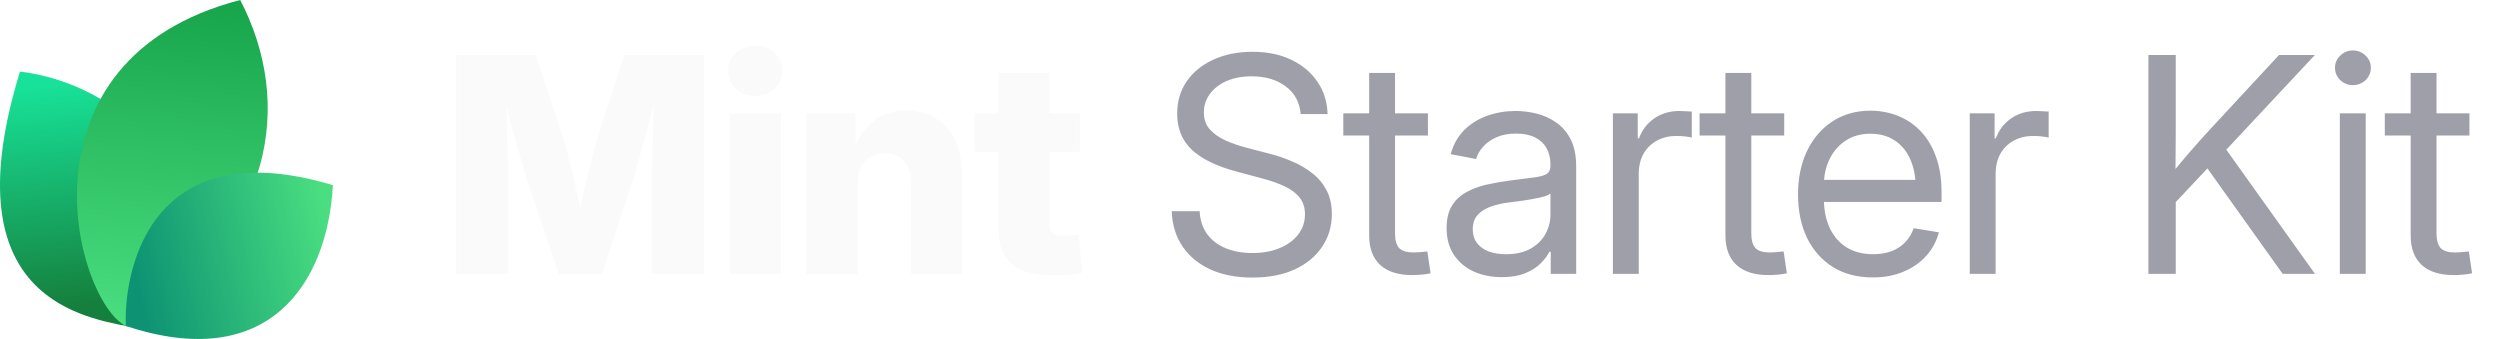
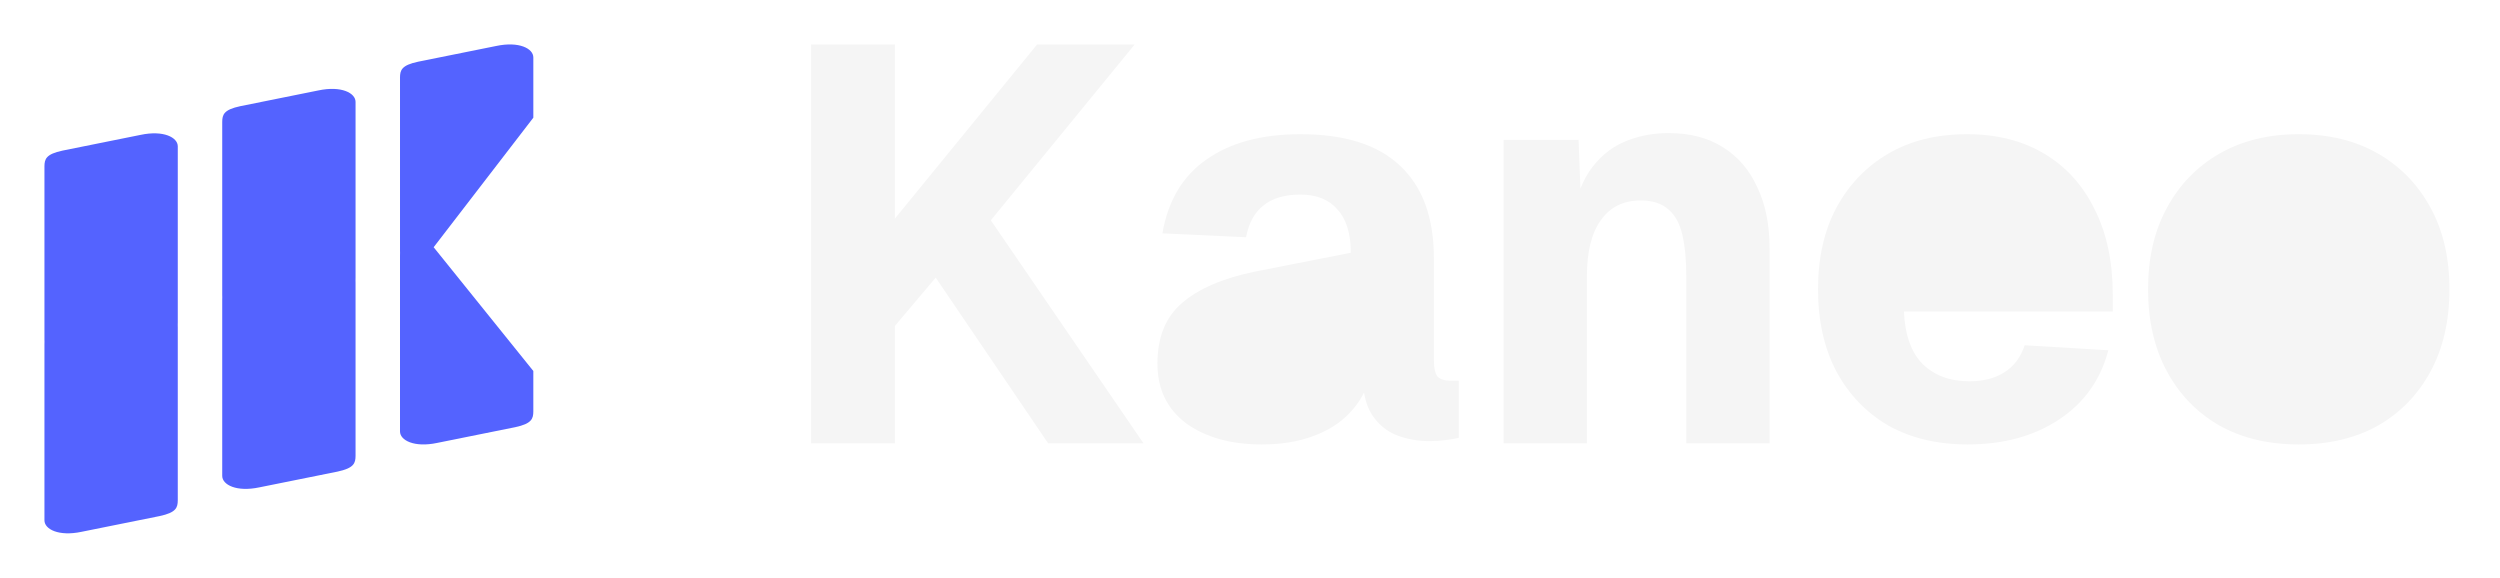
- <svg xmlns="http://www.w3.org/2000/svg" width="177" height="24" viewBox="0 0 177 24" fill="none">
-   <path d="M9.061 23.108C5.268 22.377 -3.391 20.627 1.417 5.064C9.634 6.099 16.973 14.064 9.061 23.108Z" fill="url(#paint0_linear_17557_2145)" />
-   <path d="M8.919 23.094C5.276 21.222 0.784 4.209 17.007 0C20.757 7.193 19.621 16.545 8.919 23.094Z" fill="url(#paint1_linear_17557_2145)" />
-   <path d="M8.914 23.079C8.735 19.882 10.159 9.085 23.57 13.111C23.181 20.123 18.984 26.418 8.914 23.079Z" fill="url(#paint2_linear_17557_2145)" />
-   <path d="M32.301 19.392V3.894H37.938L39.925 9.948C40.036 10.315 40.164 10.787 40.31 11.362C40.462 11.938 40.611 12.552 40.757 13.204C40.91 13.855 41.048 14.483 41.173 15.086C41.305 15.682 41.412 16.192 41.495 16.615H40.695C40.771 16.192 40.871 15.682 40.996 15.086C41.128 14.49 41.267 13.866 41.412 13.214C41.565 12.562 41.714 11.948 41.86 11.373C42.005 10.79 42.133 10.315 42.244 9.948L44.2 3.894H49.848V19.392H46.166V12.704C46.166 12.357 46.173 11.917 46.187 11.383C46.2 10.849 46.214 10.27 46.228 9.646C46.249 9.022 46.266 8.391 46.28 7.753C46.301 7.115 46.311 6.519 46.311 5.964H46.623C46.485 6.561 46.332 7.181 46.166 7.826C45.999 8.471 45.833 9.102 45.666 9.719C45.507 10.336 45.351 10.901 45.198 11.414C45.053 11.928 44.928 12.357 44.824 12.704L42.608 19.392H39.561L37.314 12.704C37.203 12.357 37.072 11.928 36.919 11.414C36.773 10.901 36.614 10.34 36.441 9.729C36.274 9.112 36.104 8.481 35.931 7.836C35.764 7.192 35.608 6.567 35.463 5.964H35.827C35.834 6.512 35.844 7.105 35.858 7.743C35.872 8.374 35.886 9.005 35.9 9.636C35.92 10.26 35.938 10.839 35.952 11.373C35.965 11.907 35.972 12.351 35.972 12.704V19.392H32.301ZM51.668 19.392V8.024H55.288V19.392H51.668ZM53.468 6.786C52.927 6.786 52.473 6.616 52.105 6.276C51.738 5.93 51.554 5.507 51.554 5.007C51.554 4.508 51.738 4.088 52.105 3.749C52.473 3.409 52.927 3.239 53.468 3.239C54.009 3.239 54.463 3.409 54.83 3.749C55.198 4.082 55.382 4.501 55.382 5.007C55.382 5.507 55.198 5.93 54.83 6.276C54.463 6.616 54.009 6.786 53.468 6.786ZM60.708 13.027V19.392H57.088V8.024H60.551L60.593 10.967H60.281C60.593 10.024 61.061 9.268 61.685 8.7C62.309 8.124 63.138 7.836 64.171 7.836C64.975 7.836 65.672 8.017 66.262 8.377C66.851 8.731 67.302 9.234 67.614 9.885C67.933 10.537 68.092 11.307 68.092 12.194V19.392H64.483V12.912C64.483 12.26 64.32 11.754 63.994 11.394C63.675 11.033 63.221 10.853 62.632 10.853C62.25 10.853 61.914 10.936 61.623 11.102C61.332 11.269 61.106 11.515 60.947 11.841C60.787 12.16 60.708 12.555 60.708 13.027ZM76.456 8.024V10.749H69.008V8.024H76.456ZM70.683 5.163H74.292V15.783C74.292 16.102 74.361 16.334 74.5 16.48C74.646 16.625 74.899 16.698 75.259 16.698C75.405 16.698 75.596 16.688 75.831 16.667C76.074 16.646 76.251 16.629 76.362 16.615L76.632 19.309C76.313 19.378 75.963 19.427 75.582 19.455C75.207 19.482 74.836 19.496 74.469 19.496C73.2 19.496 72.25 19.222 71.619 18.674C70.995 18.127 70.683 17.308 70.683 16.22V5.163Z" fill="#FAFAFA" />
-   <path d="M88.667 19.652C87.523 19.652 86.528 19.458 85.682 19.07C84.843 18.681 84.188 18.137 83.716 17.437C83.245 16.736 82.992 15.908 82.957 14.951H84.933C84.968 15.596 85.148 16.14 85.474 16.584C85.8 17.021 86.24 17.354 86.795 17.582C87.35 17.804 87.974 17.915 88.667 17.915C89.388 17.915 90.026 17.801 90.581 17.572C91.143 17.343 91.583 17.024 91.902 16.615C92.228 16.199 92.391 15.717 92.391 15.169C92.391 14.698 92.266 14.306 92.017 13.994C91.767 13.675 91.413 13.408 90.956 13.193C90.498 12.978 89.954 12.787 89.323 12.621L87.502 12.132C86.123 11.765 85.082 11.255 84.382 10.603C83.689 9.944 83.342 9.095 83.342 8.055C83.342 7.174 83.571 6.404 84.028 5.746C84.486 5.087 85.117 4.577 85.921 4.217C86.726 3.849 87.645 3.666 88.678 3.666C89.718 3.666 90.63 3.853 91.413 4.227C92.204 4.602 92.824 5.122 93.275 5.787C93.726 6.446 93.965 7.209 93.993 8.076H92.089C92.013 7.23 91.656 6.574 91.018 6.11C90.387 5.638 89.586 5.403 88.615 5.403C87.95 5.403 87.36 5.513 86.847 5.735C86.341 5.957 85.946 6.262 85.661 6.651C85.377 7.032 85.235 7.469 85.235 7.961C85.235 8.447 85.377 8.849 85.661 9.168C85.946 9.48 86.317 9.74 86.774 9.948C87.232 10.149 87.724 10.319 88.251 10.457L89.884 10.884C90.439 11.023 90.977 11.206 91.496 11.435C92.023 11.657 92.495 11.934 92.911 12.267C93.334 12.593 93.67 12.995 93.92 13.474C94.17 13.945 94.294 14.504 94.294 15.149C94.294 16.015 94.066 16.788 93.608 17.468C93.157 18.148 92.512 18.681 91.673 19.07C90.834 19.458 89.832 19.652 88.667 19.652ZM101.097 8.024V9.594H95.106V8.024H101.097ZM96.937 5.163H98.767V16.521C98.767 17 98.865 17.347 99.059 17.562C99.26 17.77 99.6 17.874 100.078 17.874C100.21 17.874 100.366 17.867 100.546 17.853C100.733 17.832 100.903 17.815 101.056 17.801L101.285 19.351C101.097 19.392 100.886 19.423 100.65 19.444C100.414 19.465 100.189 19.475 99.974 19.475C98.996 19.475 98.244 19.236 97.717 18.758C97.197 18.272 96.937 17.579 96.937 16.677V5.163ZM106.33 19.621C105.595 19.621 104.932 19.489 104.343 19.226C103.754 18.955 103.285 18.564 102.939 18.05C102.592 17.53 102.419 16.896 102.419 16.147C102.419 15.495 102.547 14.965 102.804 14.556C103.06 14.146 103.403 13.828 103.833 13.599C104.263 13.363 104.742 13.186 105.269 13.068C105.796 12.95 106.333 12.857 106.881 12.787C107.574 12.69 108.132 12.617 108.555 12.569C108.978 12.52 109.287 12.441 109.481 12.33C109.675 12.212 109.772 12.014 109.772 11.737V11.654C109.772 11.203 109.679 10.815 109.492 10.489C109.311 10.163 109.041 9.91 108.68 9.729C108.32 9.549 107.872 9.459 107.338 9.459C106.805 9.459 106.34 9.546 105.945 9.719C105.556 9.892 105.241 10.118 104.998 10.395C104.755 10.665 104.593 10.953 104.509 11.258L102.71 10.915C102.897 10.222 103.22 9.65 103.677 9.199C104.135 8.748 104.679 8.412 105.31 8.19C105.941 7.968 106.607 7.857 107.307 7.857C107.8 7.857 108.295 7.92 108.795 8.044C109.301 8.169 109.765 8.381 110.188 8.679C110.611 8.97 110.951 9.369 111.208 9.875C111.464 10.374 111.593 11.005 111.593 11.768V19.392H109.793V17.822H109.7C109.568 18.085 109.363 18.359 109.086 18.643C108.809 18.921 108.444 19.153 107.994 19.34C107.543 19.527 106.988 19.621 106.33 19.621ZM106.621 17.998C107.321 17.998 107.904 17.867 108.368 17.603C108.84 17.333 109.19 16.986 109.419 16.563C109.654 16.133 109.772 15.682 109.772 15.211V13.692C109.703 13.769 109.554 13.841 109.325 13.911C109.096 13.973 108.829 14.032 108.524 14.088C108.226 14.143 107.921 14.192 107.609 14.233C107.304 14.275 107.033 14.309 106.798 14.337C106.354 14.393 105.938 14.49 105.549 14.628C105.168 14.76 104.86 14.954 104.624 15.211C104.388 15.467 104.27 15.811 104.27 16.241C104.27 16.615 104.367 16.934 104.561 17.198C104.762 17.461 105.04 17.662 105.393 17.801C105.747 17.933 106.156 17.998 106.621 17.998ZM114.193 19.392V8.024H115.951V9.792H116.045C116.253 9.209 116.61 8.741 117.116 8.388C117.622 8.034 118.219 7.857 118.905 7.857C119.058 7.857 119.217 7.864 119.384 7.878C119.55 7.885 119.682 7.892 119.779 7.899V9.74C119.716 9.719 119.578 9.695 119.363 9.667C119.155 9.639 118.922 9.625 118.666 9.625C118.174 9.625 117.726 9.733 117.324 9.948C116.922 10.163 116.603 10.471 116.367 10.874C116.138 11.276 116.024 11.758 116.024 12.319V19.392H114.193ZM126.322 8.024V9.594H120.33V8.024H126.322ZM122.161 5.163H123.992V16.521C123.992 17 124.089 17.347 124.283 17.562C124.484 17.77 124.824 17.874 125.302 17.874C125.434 17.874 125.59 17.867 125.77 17.853C125.958 17.832 126.127 17.815 126.28 17.801L126.509 19.351C126.322 19.392 126.11 19.423 125.874 19.444C125.639 19.465 125.413 19.475 125.198 19.475C124.221 19.475 123.468 19.236 122.941 18.758C122.421 18.272 122.161 17.579 122.161 16.677V5.163ZM132.604 19.642C131.502 19.642 130.555 19.396 129.765 18.903C128.974 18.404 128.364 17.714 127.934 16.834C127.511 15.946 127.3 14.927 127.3 13.775C127.3 12.611 127.511 11.584 127.934 10.697C128.364 9.802 128.964 9.102 129.734 8.596C130.51 8.089 131.408 7.836 132.428 7.836C133.1 7.836 133.738 7.954 134.341 8.19C134.952 8.426 135.489 8.783 135.954 9.261C136.425 9.74 136.793 10.343 137.056 11.071C137.327 11.792 137.462 12.645 137.462 13.63V14.296H128.433V12.735H136.463L135.631 13.297C135.631 12.541 135.506 11.876 135.257 11.3C135.007 10.725 134.643 10.277 134.165 9.958C133.686 9.632 133.107 9.469 132.428 9.469C131.748 9.469 131.162 9.632 130.67 9.958C130.177 10.284 129.796 10.725 129.526 11.279C129.262 11.827 129.13 12.441 129.13 13.12V14.046C129.13 14.864 129.273 15.572 129.557 16.168C129.841 16.757 130.243 17.211 130.763 17.53C131.283 17.842 131.901 17.998 132.615 17.998C133.093 17.998 133.523 17.929 133.905 17.79C134.293 17.645 134.619 17.433 134.882 17.156C135.153 16.879 135.354 16.546 135.486 16.157L137.275 16.449C137.108 17.08 136.81 17.634 136.38 18.113C135.95 18.591 135.413 18.966 134.768 19.236C134.123 19.507 133.402 19.642 132.604 19.642ZM139.459 19.392V8.024H141.217V9.792H141.311C141.519 9.209 141.876 8.741 142.382 8.388C142.888 8.034 143.485 7.857 144.171 7.857C144.324 7.857 144.483 7.864 144.649 7.878C144.816 7.885 144.948 7.892 145.045 7.899V9.74C144.982 9.719 144.844 9.695 144.629 9.667C144.421 9.639 144.188 9.625 143.932 9.625C143.439 9.625 142.992 9.733 142.59 9.948C142.188 10.163 141.869 10.471 141.633 10.874C141.404 11.276 141.29 11.758 141.29 12.319V19.392H139.459ZM153.429 14.961V12.715C153.783 12.257 154.136 11.82 154.49 11.404C154.844 10.981 155.204 10.565 155.572 10.156C155.939 9.74 156.314 9.327 156.695 8.918L161.355 3.894H163.893L157.277 10.967H157.184L153.429 14.961ZM152.108 19.392V3.894H154.043V9.241L154.022 12.559L154.043 13.505V19.392H152.108ZM161.615 19.392L155.967 11.477L157.173 9.969L163.903 19.392H161.615ZM165.661 19.392V8.024H167.492V19.392H165.661ZM166.587 6.027C166.24 6.027 165.942 5.909 165.692 5.673C165.443 5.43 165.318 5.139 165.318 4.799C165.318 4.459 165.443 4.172 165.692 3.936C165.942 3.693 166.24 3.572 166.587 3.572C166.934 3.572 167.232 3.693 167.482 3.936C167.731 4.172 167.856 4.459 167.856 4.799C167.856 5.139 167.731 5.43 167.482 5.673C167.232 5.909 166.934 6.027 166.587 6.027ZM174.836 8.024V9.594H168.844V8.024H174.836ZM170.675 5.163H172.506V16.521C172.506 17 172.603 17.347 172.797 17.562C172.998 17.77 173.338 17.874 173.816 17.874C173.948 17.874 174.104 17.867 174.284 17.853C174.472 17.832 174.641 17.815 174.794 17.801L175.023 19.351C174.836 19.392 174.624 19.423 174.388 19.444C174.153 19.465 173.927 19.475 173.712 19.475C172.735 19.475 171.982 19.236 171.455 18.758C170.935 18.272 170.675 17.579 170.675 16.677V5.163Z" fill="#9F9FA9" />
-   <defs>
-     <linearGradient id="paint0_linear_17557_2145" x1="3.776" y1="5.916" x2="5.232" y2="21.559" gradientUnits="userSpaceOnUse">
-       <stop stop-color="#18E299" />
-       <stop offset="1" stop-color="#15803D" />
-     </linearGradient>
-     <linearGradient id="paint1_linear_17557_2145" x1="12.171" y1="-0.718" x2="10.19" y2="22.983" gradientUnits="userSpaceOnUse">
-       <stop stop-color="#16A34A" />
-       <stop offset="1" stop-color="#4ADE80" />
-     </linearGradient>
-     <linearGradient id="paint2_linear_17557_2145" x1="23.133" y1="15.353" x2="9.338" y2="18.52" gradientUnits="userSpaceOnUse">
-       <stop stop-color="#4ADE80" />
-       <stop offset="1" stop-color="#0D9373" />
-     </linearGradient>
-   </defs>
+ <svg xmlns="http://www.w3.org/2000/svg" width="450" height="104" viewBox="0 0 450 104" fill="none">
+   <path d="M14.685 95.724C10.572 96.596 8 95.265 8 93.661L8 62.026C8 61.86 8.003 61.686 8.009 61.507C8.004 61.385 8.001 61.248 8.001 61.097L8.001 29.944C8.015 28.652 8.259 27.744 11.259 27.108L25.314 24.276C29.428 23.405 32 24.735 32 26.34L32 57.974C32 58.14 31.998 58.315 31.992 58.495C31.997 58.617 31.999 58.752 31.999 58.903L31.999 90.057C31.985 91.349 31.741 92.257 28.741 92.892L14.685 95.724Z" fill="#5463FF" />
+   <path d="M46.685 87.724C42.572 88.595 40 87.265 40 85.66L40 54.026C40 53.861 40.003 53.686 40.009 53.507C40.004 53.385 40.001 53.249 40.001 53.098L40.001 21.945C40.015 20.653 40.259 19.745 43.259 19.11L57.315 16.276C61.428 15.405 64 16.737 64 18.341L64 49.975C64 50.141 63.998 50.316 63.992 50.495C63.997 50.617 63.999 50.753 63.999 50.904L63.999 82.057C63.985 83.349 63.741 84.256 60.741 84.892L46.685 87.724Z" fill="#5463FF" />
+   <path d="M89.314 8.276C93.428 7.404 96 8.735 96 10.339V21.184L78.058 44.501L95.999 66.78V74.057C95.985 75.349 95.741 76.257 92.741 76.892L78.686 79.725C74.572 80.596 72.001 79.265 72 77.66V46.026C72 45.86 72.003 45.685 72.009 45.506C72.004 45.384 72.001 45.248 72.001 45.097V13.943C72.015 12.651 72.259 11.743 75.259 11.108L89.314 8.276Z" fill="#5463FF" />
+   <path d="M413.776 80C408.324 80 403.571 78.87 399.515 76.609C395.46 74.283 392.302 71.025 390.041 66.837C387.781 62.648 386.651 57.728 386.651 52.078C386.651 46.427 387.781 41.54 390.041 37.418C392.302 33.23 395.46 29.972 399.515 27.645C403.571 25.319 408.324 24.155 413.776 24.155C419.227 24.155 423.981 25.319 428.036 27.645C432.091 29.972 435.249 33.23 437.51 37.418C439.77 41.54 440.9 46.427 440.9 52.078C440.9 57.728 439.77 62.648 437.51 66.837C435.249 71.025 432.091 74.283 428.036 76.609C423.981 78.87 419.227 80 413.776 80Z" fill="#F5F5F5" />
+   <path d="M354.17 80C348.719 80 343.965 78.87 339.91 76.609C335.921 74.283 332.796 71.025 330.536 66.837C328.342 62.648 327.245 57.728 327.245 52.078C327.245 46.427 328.342 41.54 330.536 37.418C332.796 33.23 335.921 29.972 339.91 27.645C343.899 25.319 348.619 24.155 354.07 24.155C359.389 24.155 364.009 25.319 367.932 27.645C371.854 29.972 374.879 33.296 377.007 37.618C379.201 41.939 380.298 47.091 380.298 53.075V56.066H342.702C342.901 60.321 344.032 63.479 346.093 65.54C348.22 67.601 351.012 68.632 354.469 68.632C356.996 68.632 359.09 68.1 360.752 67.036C362.48 65.972 363.71 64.344 364.442 62.15L379.5 63.047C378.104 68.366 375.145 72.521 370.624 75.513C366.104 78.504 360.619 80 354.17 80Z" fill="#F5F5F5" />
+   <path d="M270.654 79.8V25.178H284.144L284.744 41.177L282.845 40.668C283.378 36.592 284.444 33.331 286.043 30.885C287.708 28.439 289.774 26.673 292.239 25.586C294.704 24.499 297.402 23.955 300.333 23.955C304.197 23.955 307.462 24.804 310.126 26.503C312.858 28.201 314.923 30.613 316.322 33.738C317.788 36.795 318.521 40.43 318.521 44.642V79.8H303.531V49.738C303.531 46.816 303.298 44.337 302.831 42.298C302.365 40.26 301.532 38.732 300.333 37.713C299.134 36.626 297.468 36.082 295.337 36.082C292.205 36.082 289.807 37.271 288.142 39.649C286.476 41.959 285.643 45.322 285.643 49.738V79.8H270.654Z" fill="#F5F5F5" />
+   <path d="M227.085 80C221.567 80 217.046 78.737 213.523 76.21C210.066 73.618 208.337 70.028 208.337 65.44C208.337 60.72 209.8 57.097 212.725 54.571C215.717 51.978 220.104 50.083 225.888 48.886L243.141 45.496C243.141 42.039 242.343 39.446 240.747 37.717C239.218 35.922 236.991 35.025 234.066 35.025C231.207 35.025 228.98 35.69 227.384 37.019C225.789 38.282 224.758 40.177 224.293 42.704L209.235 42.005C210.232 36.155 212.858 31.734 217.113 28.742C221.434 25.684 227.085 24.155 234.066 24.155C242.044 24.155 248.027 26.05 252.016 29.839C256.071 33.629 258.099 39.18 258.099 46.493V64.742C258.099 66.272 258.332 67.302 258.797 67.834C259.329 68.299 260.093 68.532 261.091 68.532H262.587V78.803C262.121 78.936 261.357 79.069 260.293 79.202C259.296 79.335 258.298 79.402 257.301 79.402C255.174 79.402 253.179 79.036 251.318 78.305C249.523 77.573 248.06 76.344 246.93 74.615C245.8 72.82 245.235 70.294 245.235 67.036L246.531 68.033C245.866 70.427 244.67 72.521 242.941 74.316C241.279 76.111 239.085 77.507 236.359 78.504C233.7 79.501 230.609 80 227.085 80Z" fill="#F5F5F5" />
+   <path d="M146 79.801V8H161.082V39.35L186.683 8H204.246L178.348 39.653L205.834 79.801H188.668L168.425 49.968L161.082 58.665V79.801H146Z" fill="#F5F5F5" />
</svg>
